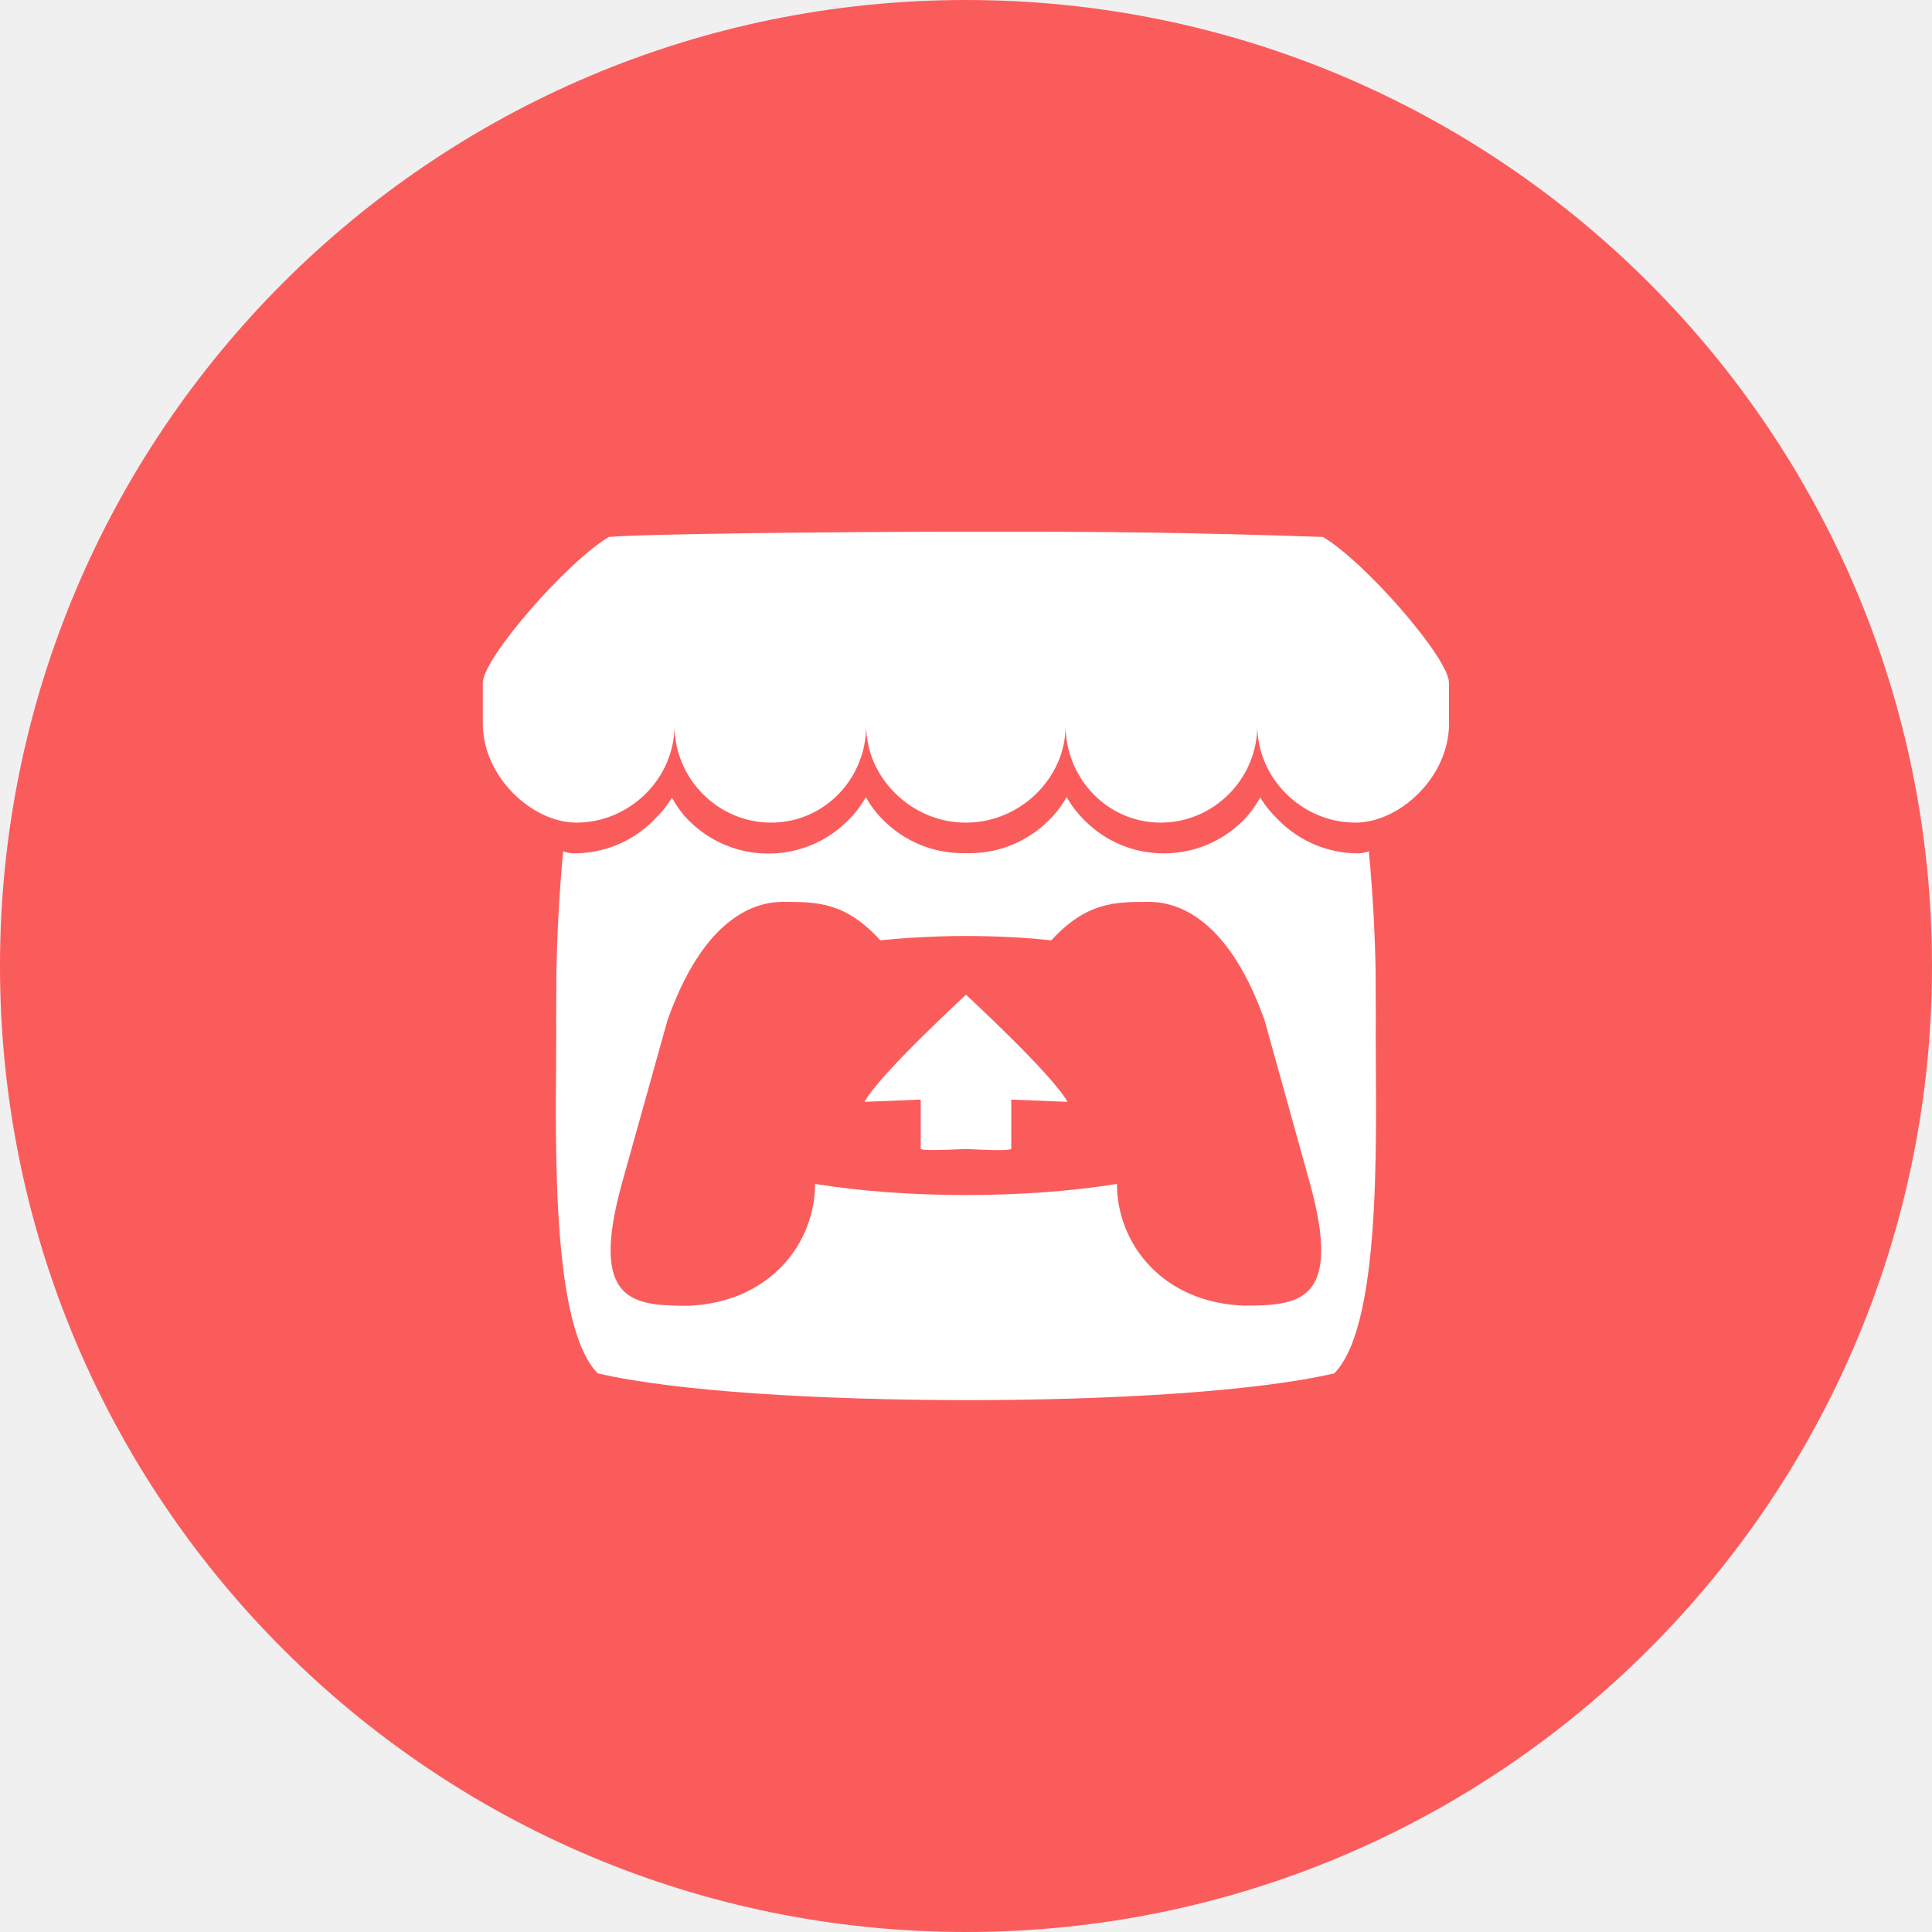
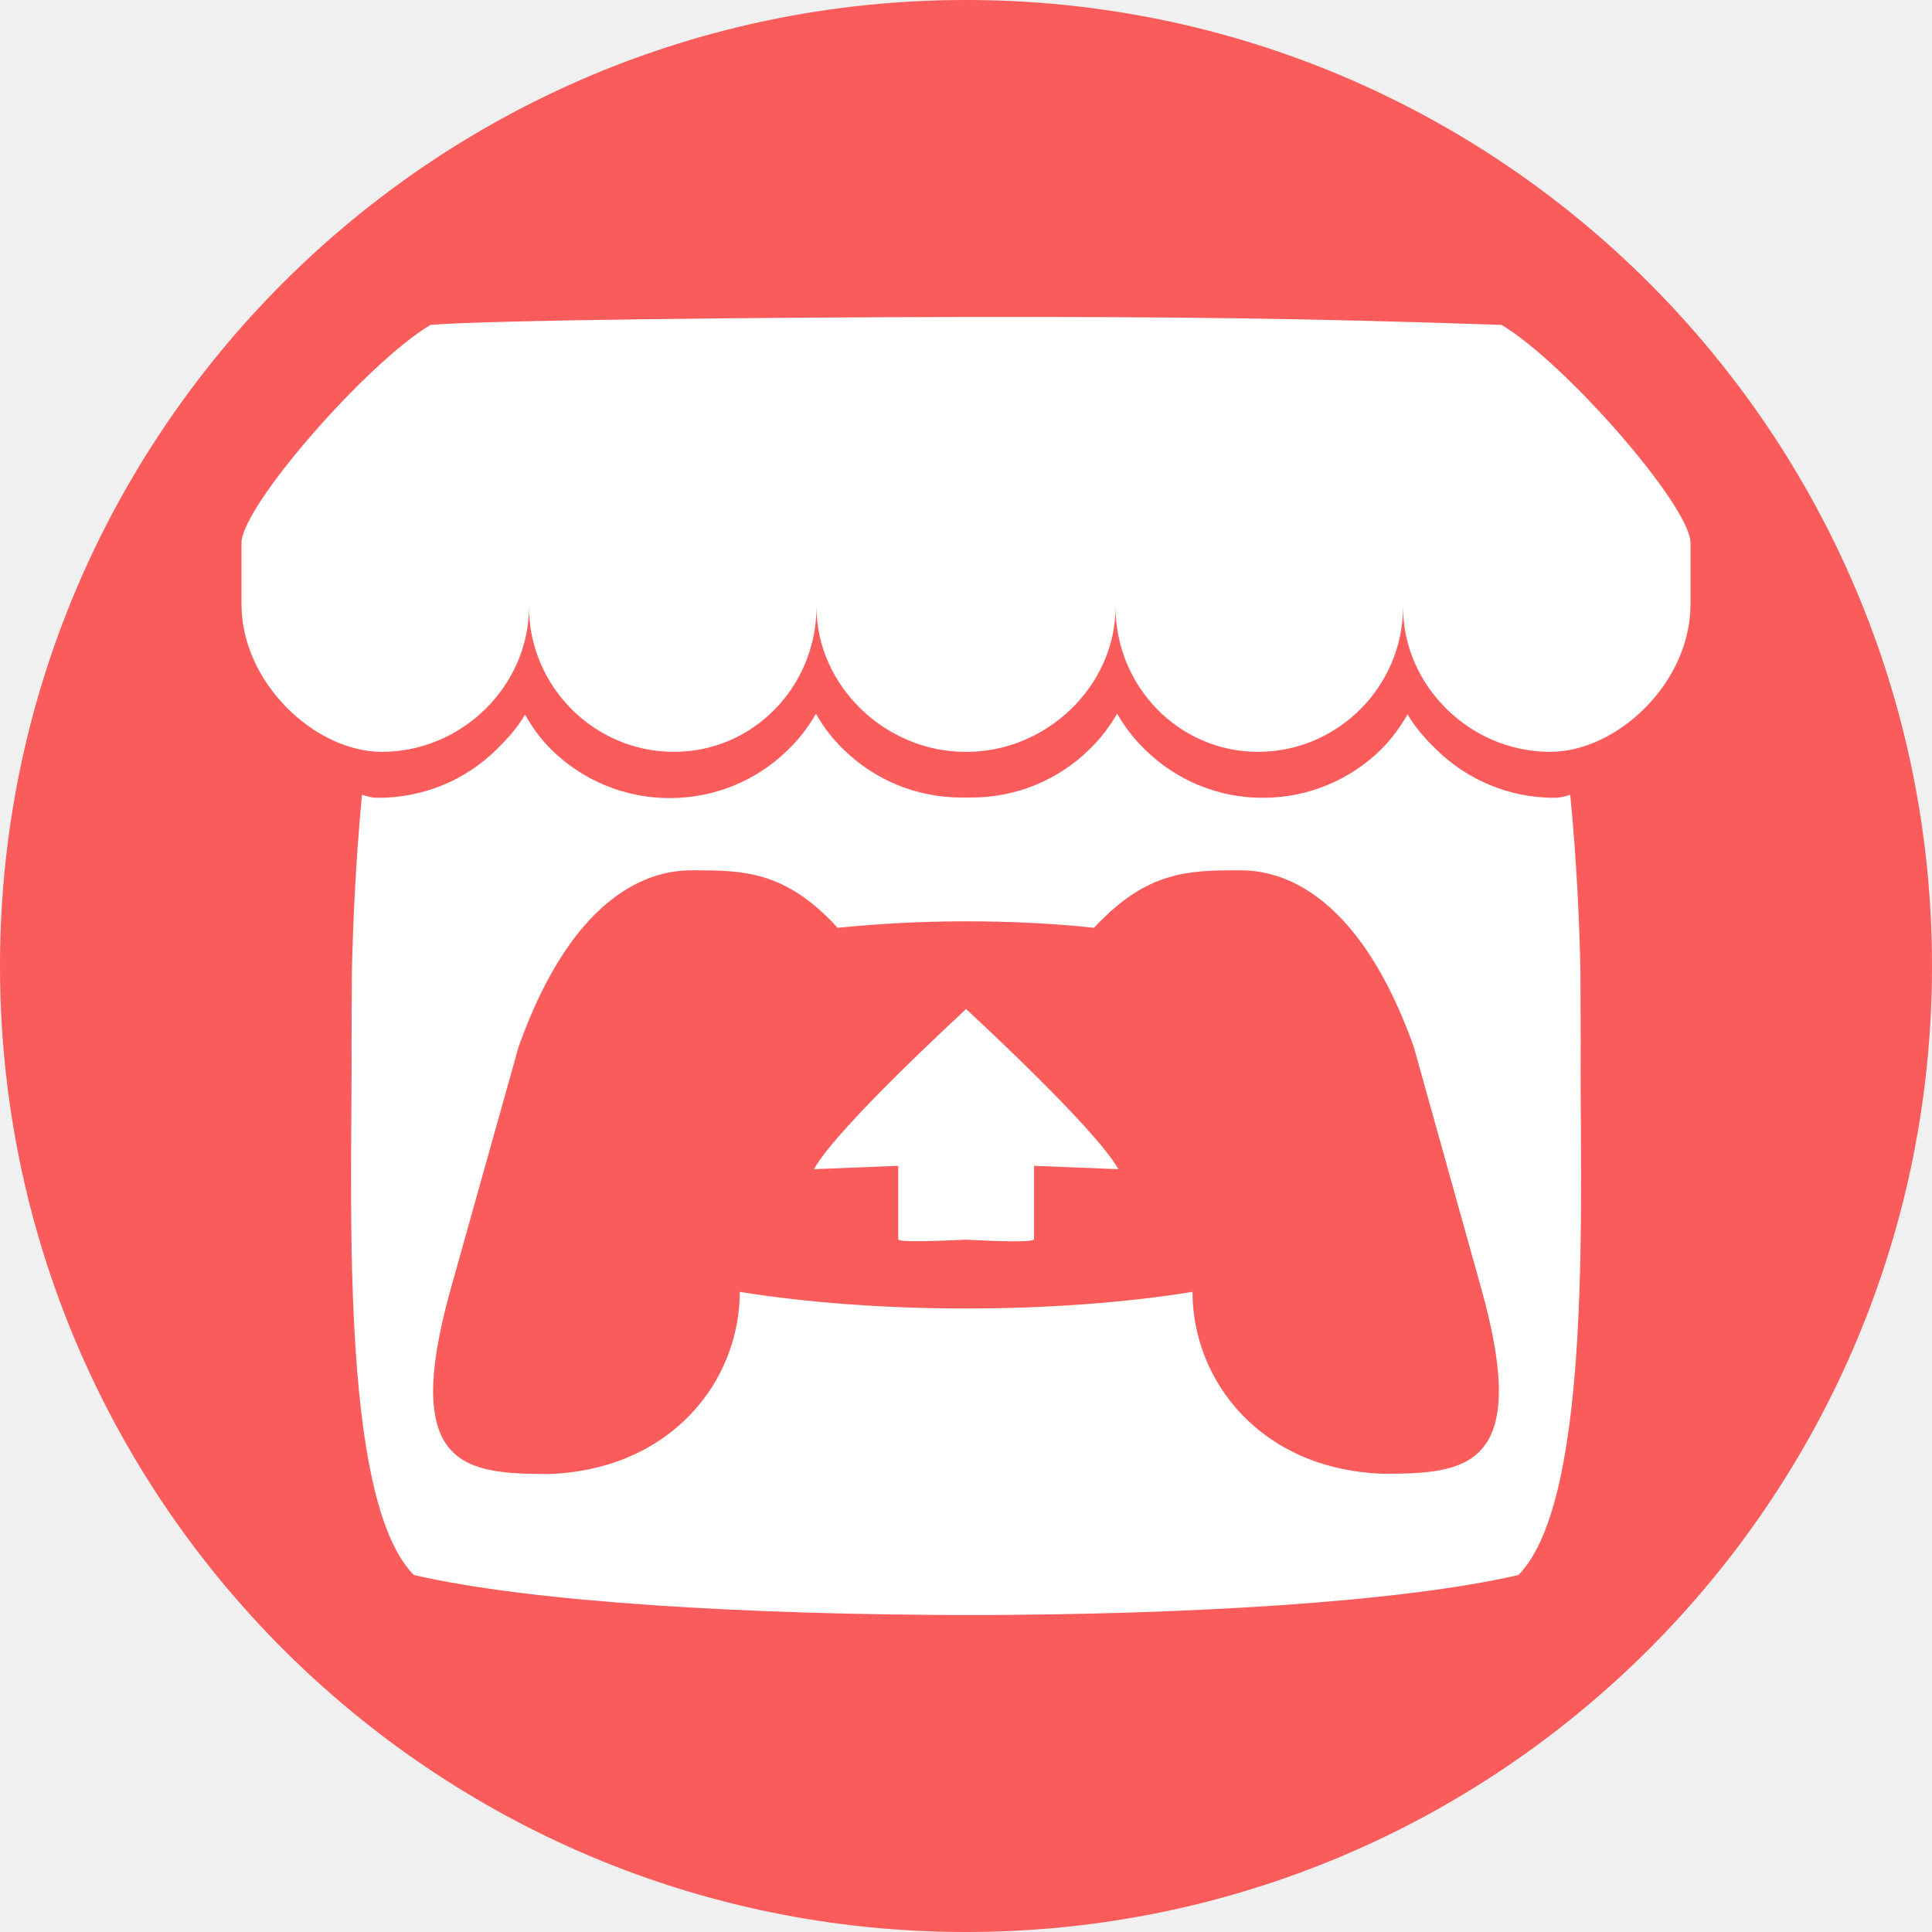
- <svg xmlns="http://www.w3.org/2000/svg" width="128" height="128" viewBox="0 0 1024 1024" className="w-10 xs:w-12 md:w-16 h-10 xs:h-12 md:h-16">
-   <circle cx="512" cy="512" r="512" fill="#fa5c5c" />
-   <path d="M322.7 284.6c-22.3 13.3-66.3 63.8-66.8 77.1v22c0 27.8 26 52.3 49.6 52.3 28.4 0 52-23.5 52-51.4 0 27.9 22.8 51.4 51.2 51.4 28.4 0 50.4-23.5 50.4-51.4 0 27.9 24.3 51.4 52.6 51.4h.5c28.4 0 52.6-23.5 52.6-51.4 0 27.9 22.1 51.4 50.4 51.4 28.4 0 51.2-23.5 51.2-51.4 0 27.9 23.6 51.4 52 51.4 23.6 0 49.6-24.4 49.6-52.3v-22c-.4-13.2-44.4-63.8-66.8-77.1-69.4-2.4-117.6-2.9-189.3-2.8s-169.4 1.1-189.2 2.8zm136.1 138.1c-2.8 4.9-6.1 9.1-10 12.8-10.7 10.5-25.4 16.9-41.5 16.9h-.1c-16.2 0-30.9-6.5-41.6-17-3.9-3.8-6.8-7.9-9.5-12.6-2.7 4.7-6.4 8.8-10.3 12.6-10.7 10.5-25.4 16.9-41.6 16.9h-.1c-1.9 0-4-.5-5.6-1.1-2.3 23.7-3.2 46.4-3.6 62.9v.1c0 8.4-.1 15.3-.1 24.9.4 49.8-4.9 161.4 22 188.8 41.7 9.7 118.3 14.1 195.2 14.2 76.9 0 153.6-4.5 195.2-14.2 26.9-27.4 21.5-139 22-188.8 0-9.6-.1-16.5-.1-24.9v-.1c-.3-16.5-1.3-39.2-3.6-62.9-1.6.6-3.7 1.1-5.6 1.1-16.2 0-30.9-6.5-41.6-17-3.9-3.8-7.6-7.9-10.3-12.6-2.7 4.7-5.7 8.8-9.5 12.6-10.7 10.5-25.4 17-41.6 17h-.1c-16.2 0-30.8-6.5-41.5-17-3.8-3.7-7.1-7.9-9.8-12.6l-.1-.3a57.5 57.5 0 0 1-9.9 12.8c-10.7 10.5-25.4 17-41.6 17h-3.6c-16.2 0-30.9-6.5-41.6-17-3.8-3.7-7.1-7.9-9.7-12.6l-.2.1zM416 478c17 .1 32 0 50.6 20.4 14.7-1.5 30-2.3 45.3-2.3 15.3 0 30.7.7 45.3 2.3C576 478 591 478.1 607.9 478c8 0 40 0 62.3 62.6l23.9 85.9c17.8 63.9-5.7 65.5-34.9 65.5-43.2-1.6-67.2-33-67.2-64.5-24 3.9-52 5.9-80 5.9s-56-2-80-5.9c0 31.5-24 62.9-67.3 64.6-29.2-.1-52.7-1.6-34.9-65.5l24-85.9C376 478 408 478 416 478zm96 49.2c0 .1-45.6 41.9-53.8 56.8l29.8-1.2v26c0 1.2 12 .7 24 .2 12 .6 24 1 24-.2v-26l29.8 1.2c-8.2-14.8-53.8-56.7-53.8-56.8z" fill="white" />
+ <svg xmlns="http://www.w3.org/2000/svg" width="128" height="128" viewBox="0 0 128 128" fill="none">
+   <g clip-path="url(#clip0_852_2)">
+     <path d="M64 128C99.346 128 128 99.346 128 64C128 28.654 99.346 0 64 0C28.654 0 0 28.654 0 64C0 99.346 28.654 128 64 128Z" fill="#FA5C5C" />
+     <path d="M28.523 21.525C24.342 24.01 16.094 33.445 16 35.93V40.04C16 45.234 20.874 49.811 25.298 49.811C30.622 49.811 35.046 45.421 35.046 40.208C35.046 45.421 39.32 49.811 44.644 49.811C49.968 49.811 54.093 45.421 54.093 40.208C54.093 45.421 58.648 49.811 63.953 49.811H64.047C69.371 49.811 73.907 45.421 73.907 40.208C73.907 45.421 78.05 49.811 83.356 49.811C88.68 49.811 92.954 45.421 92.954 40.208C92.954 45.421 97.378 49.811 102.702 49.811C107.126 49.811 112 45.253 112 40.04V35.93C111.925 33.464 103.677 24.01 99.477 21.525C86.468 21.077 77.432 20.983 63.991 21.002C50.55 21.021 32.234 21.208 28.523 21.525ZM54.036 47.327C53.511 48.242 52.893 49.027 52.162 49.718C50.156 51.68 47.4 52.875 44.382 52.875H44.363C41.326 52.875 38.571 51.661 36.565 49.699C35.834 48.989 35.29 48.223 34.784 47.345C34.278 48.223 33.584 48.989 32.853 49.699C30.847 51.661 28.091 52.857 25.055 52.857H25.036C24.68 52.857 24.286 52.763 23.986 52.651C23.555 57.079 23.386 61.32 23.311 64.403V64.421C23.311 65.991 23.292 67.28 23.292 69.073C23.367 78.378 22.374 99.228 27.416 104.347C35.234 106.159 49.593 106.981 64.009 107C78.425 107 92.804 106.159 100.602 104.347C105.645 99.228 104.633 78.378 104.726 69.073C104.726 67.28 104.708 65.991 104.708 64.421V64.403C104.651 61.32 104.464 57.079 104.033 52.651C103.733 52.763 103.339 52.857 102.983 52.857C99.946 52.857 97.19 51.642 95.184 49.681C94.453 48.971 93.76 48.205 93.254 47.327C92.748 48.205 92.185 48.971 91.473 49.681C89.467 51.642 86.711 52.857 83.674 52.857H83.656C80.619 52.857 77.882 51.642 75.876 49.681C75.163 48.989 74.545 48.205 74.039 47.327L74.02 47.27C73.517 48.151 72.893 48.956 72.164 49.662C70.158 51.624 67.403 52.838 64.366 52.838H63.691C60.654 52.838 57.898 51.624 55.892 49.662C55.18 48.971 54.561 48.186 54.074 47.308L54.036 47.327ZM46.013 57.658C49.2 57.677 52.012 57.658 55.498 61.47C58.254 61.189 61.122 61.04 63.991 61.04C66.859 61.04 69.746 61.171 72.483 61.47C76.007 57.658 78.819 57.677 81.987 57.658C83.487 57.658 89.486 57.658 93.666 69.354L98.147 85.403C101.483 97.341 97.078 97.64 91.604 97.64C83.506 97.341 79.006 91.474 79.006 85.589C74.507 86.318 69.258 86.692 64.009 86.692C58.76 86.692 53.511 86.318 49.012 85.589C49.012 91.474 44.513 97.341 36.396 97.659C30.922 97.64 26.517 97.36 29.854 85.421L34.353 69.373C38.514 57.658 44.513 57.658 46.013 57.658ZM64.009 66.85C64.009 66.869 55.461 74.678 53.924 77.462L59.51 77.238V82.096C59.51 82.32 61.76 82.226 64.009 82.133C66.259 82.245 68.508 82.32 68.508 82.096V77.238L74.095 77.462C72.558 74.697 64.009 66.869 64.009 66.85Z" fill="white" />
+   </g>
+   <defs>
+     <clipPath id="clip0_852_2">
+       <rect width="128" height="128" fill="white" />
+     </clipPath>
+   </defs>
</svg>
